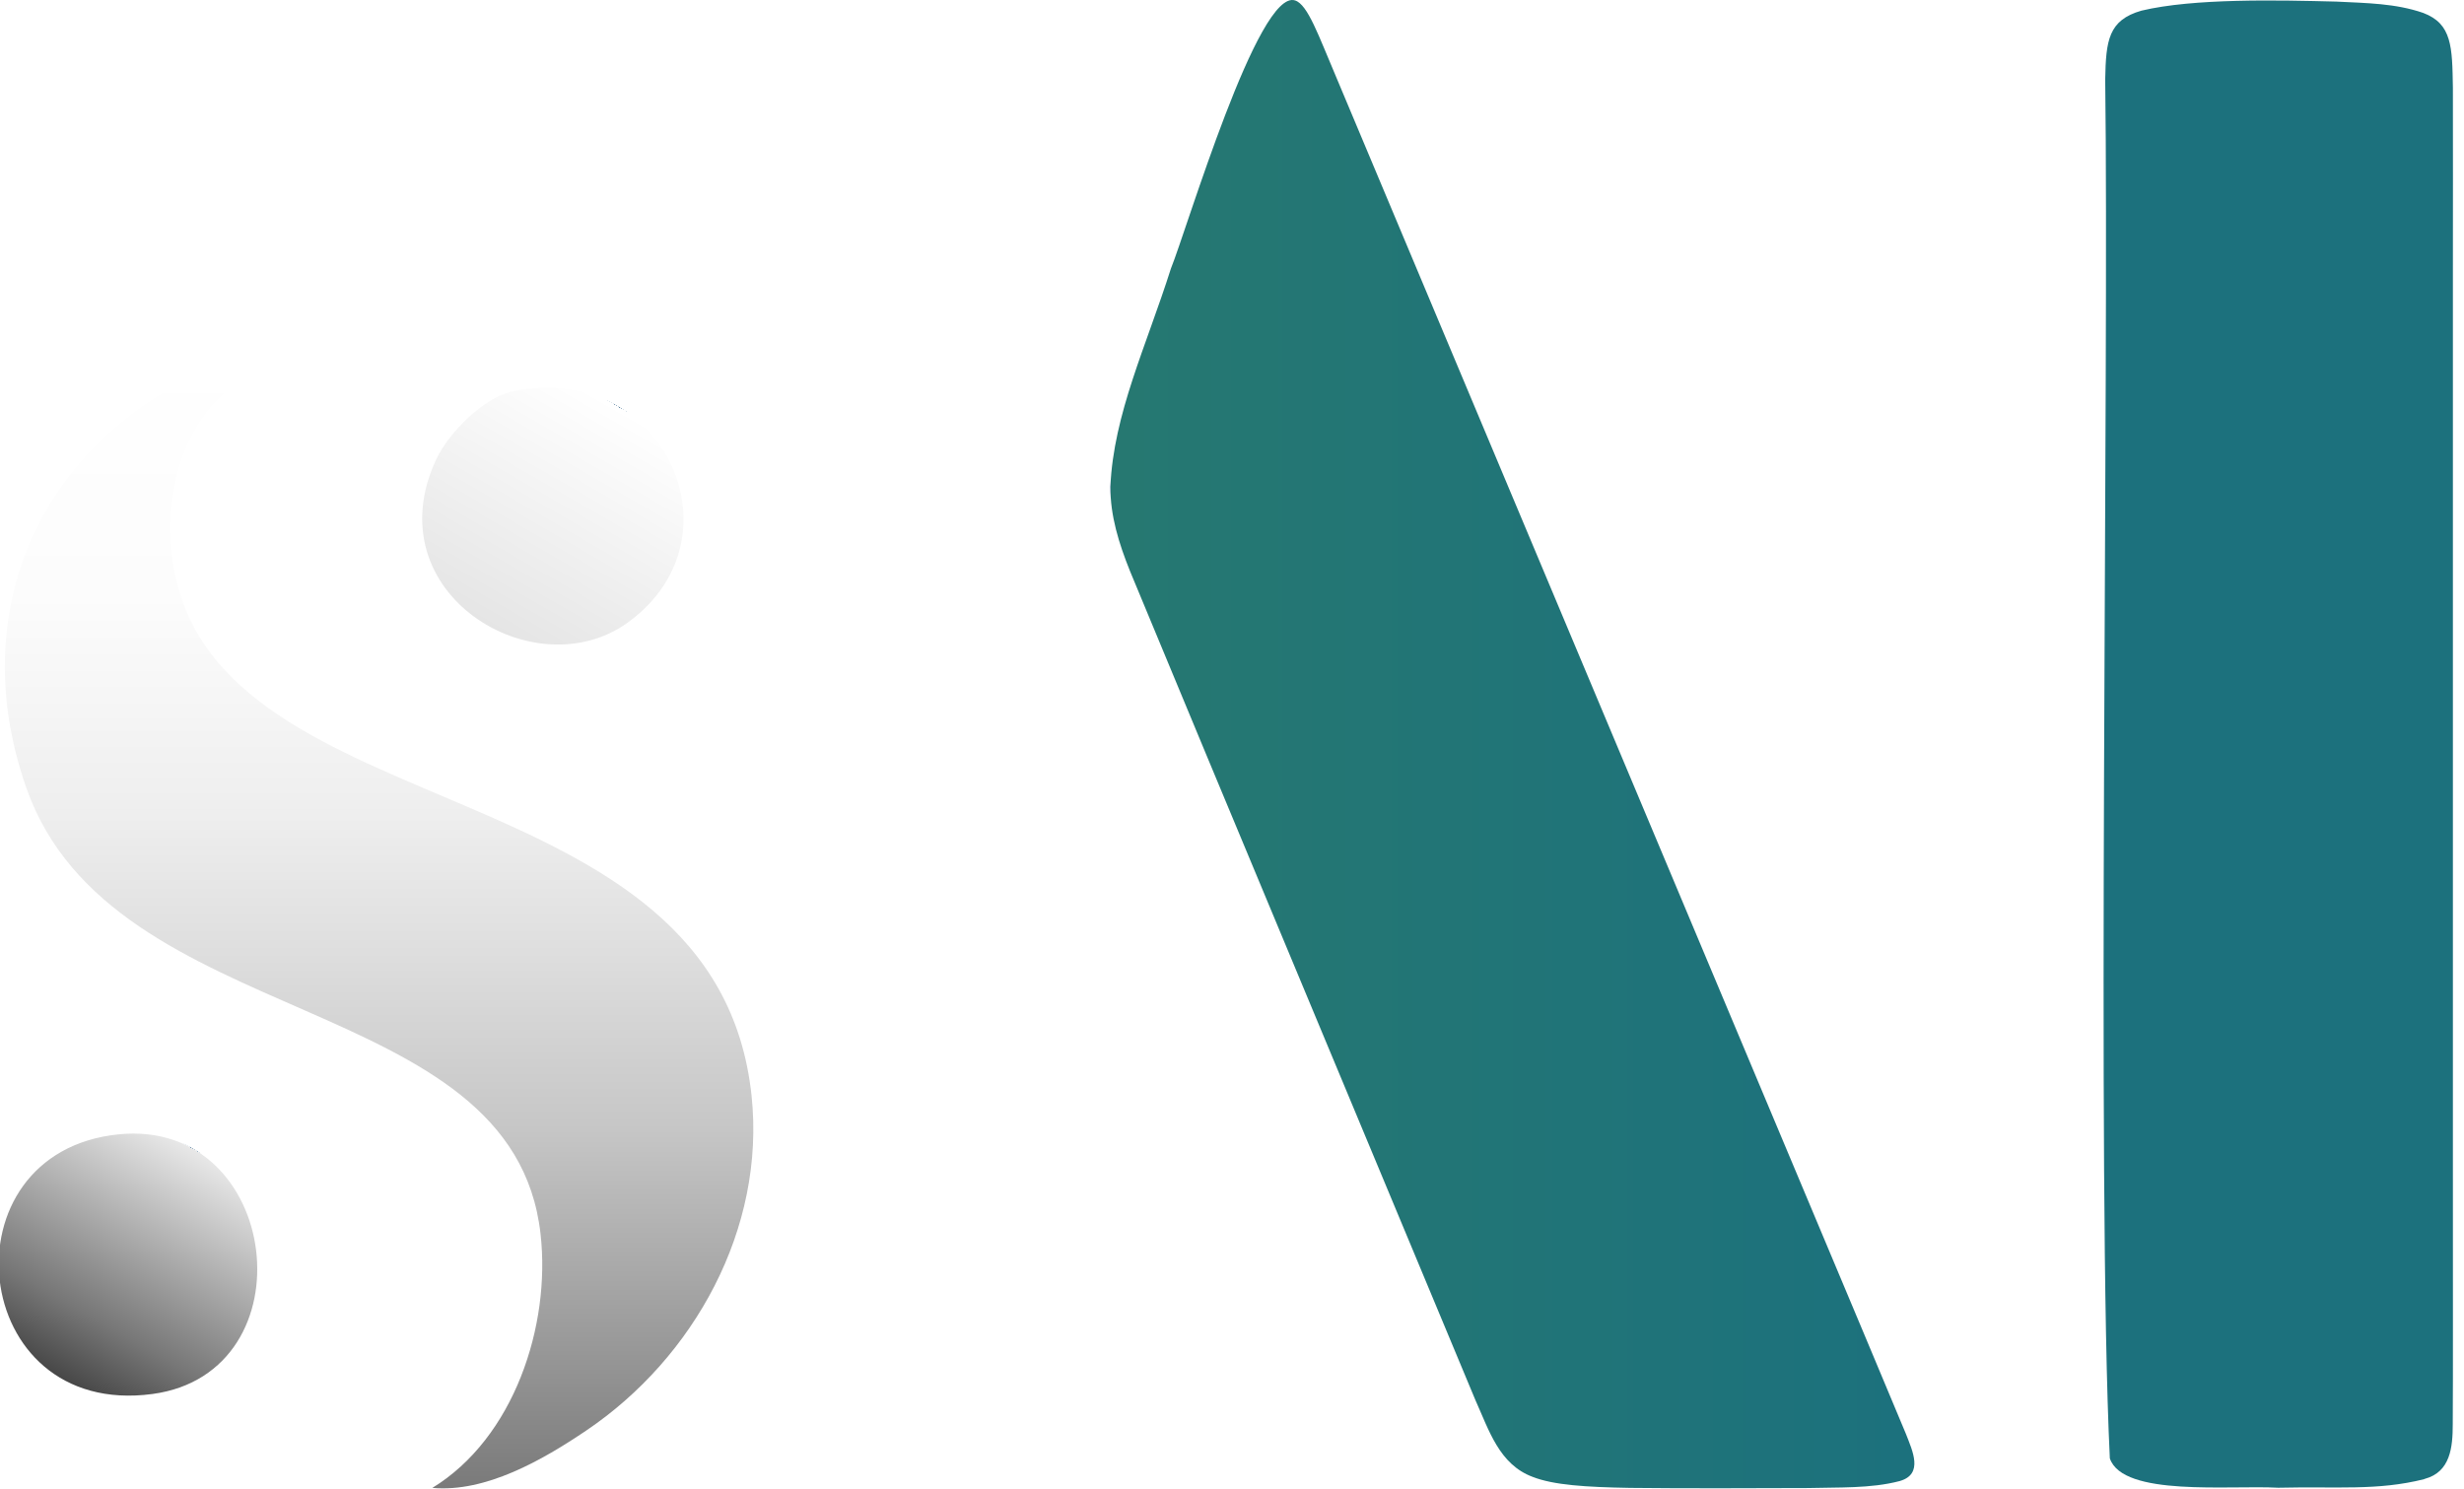
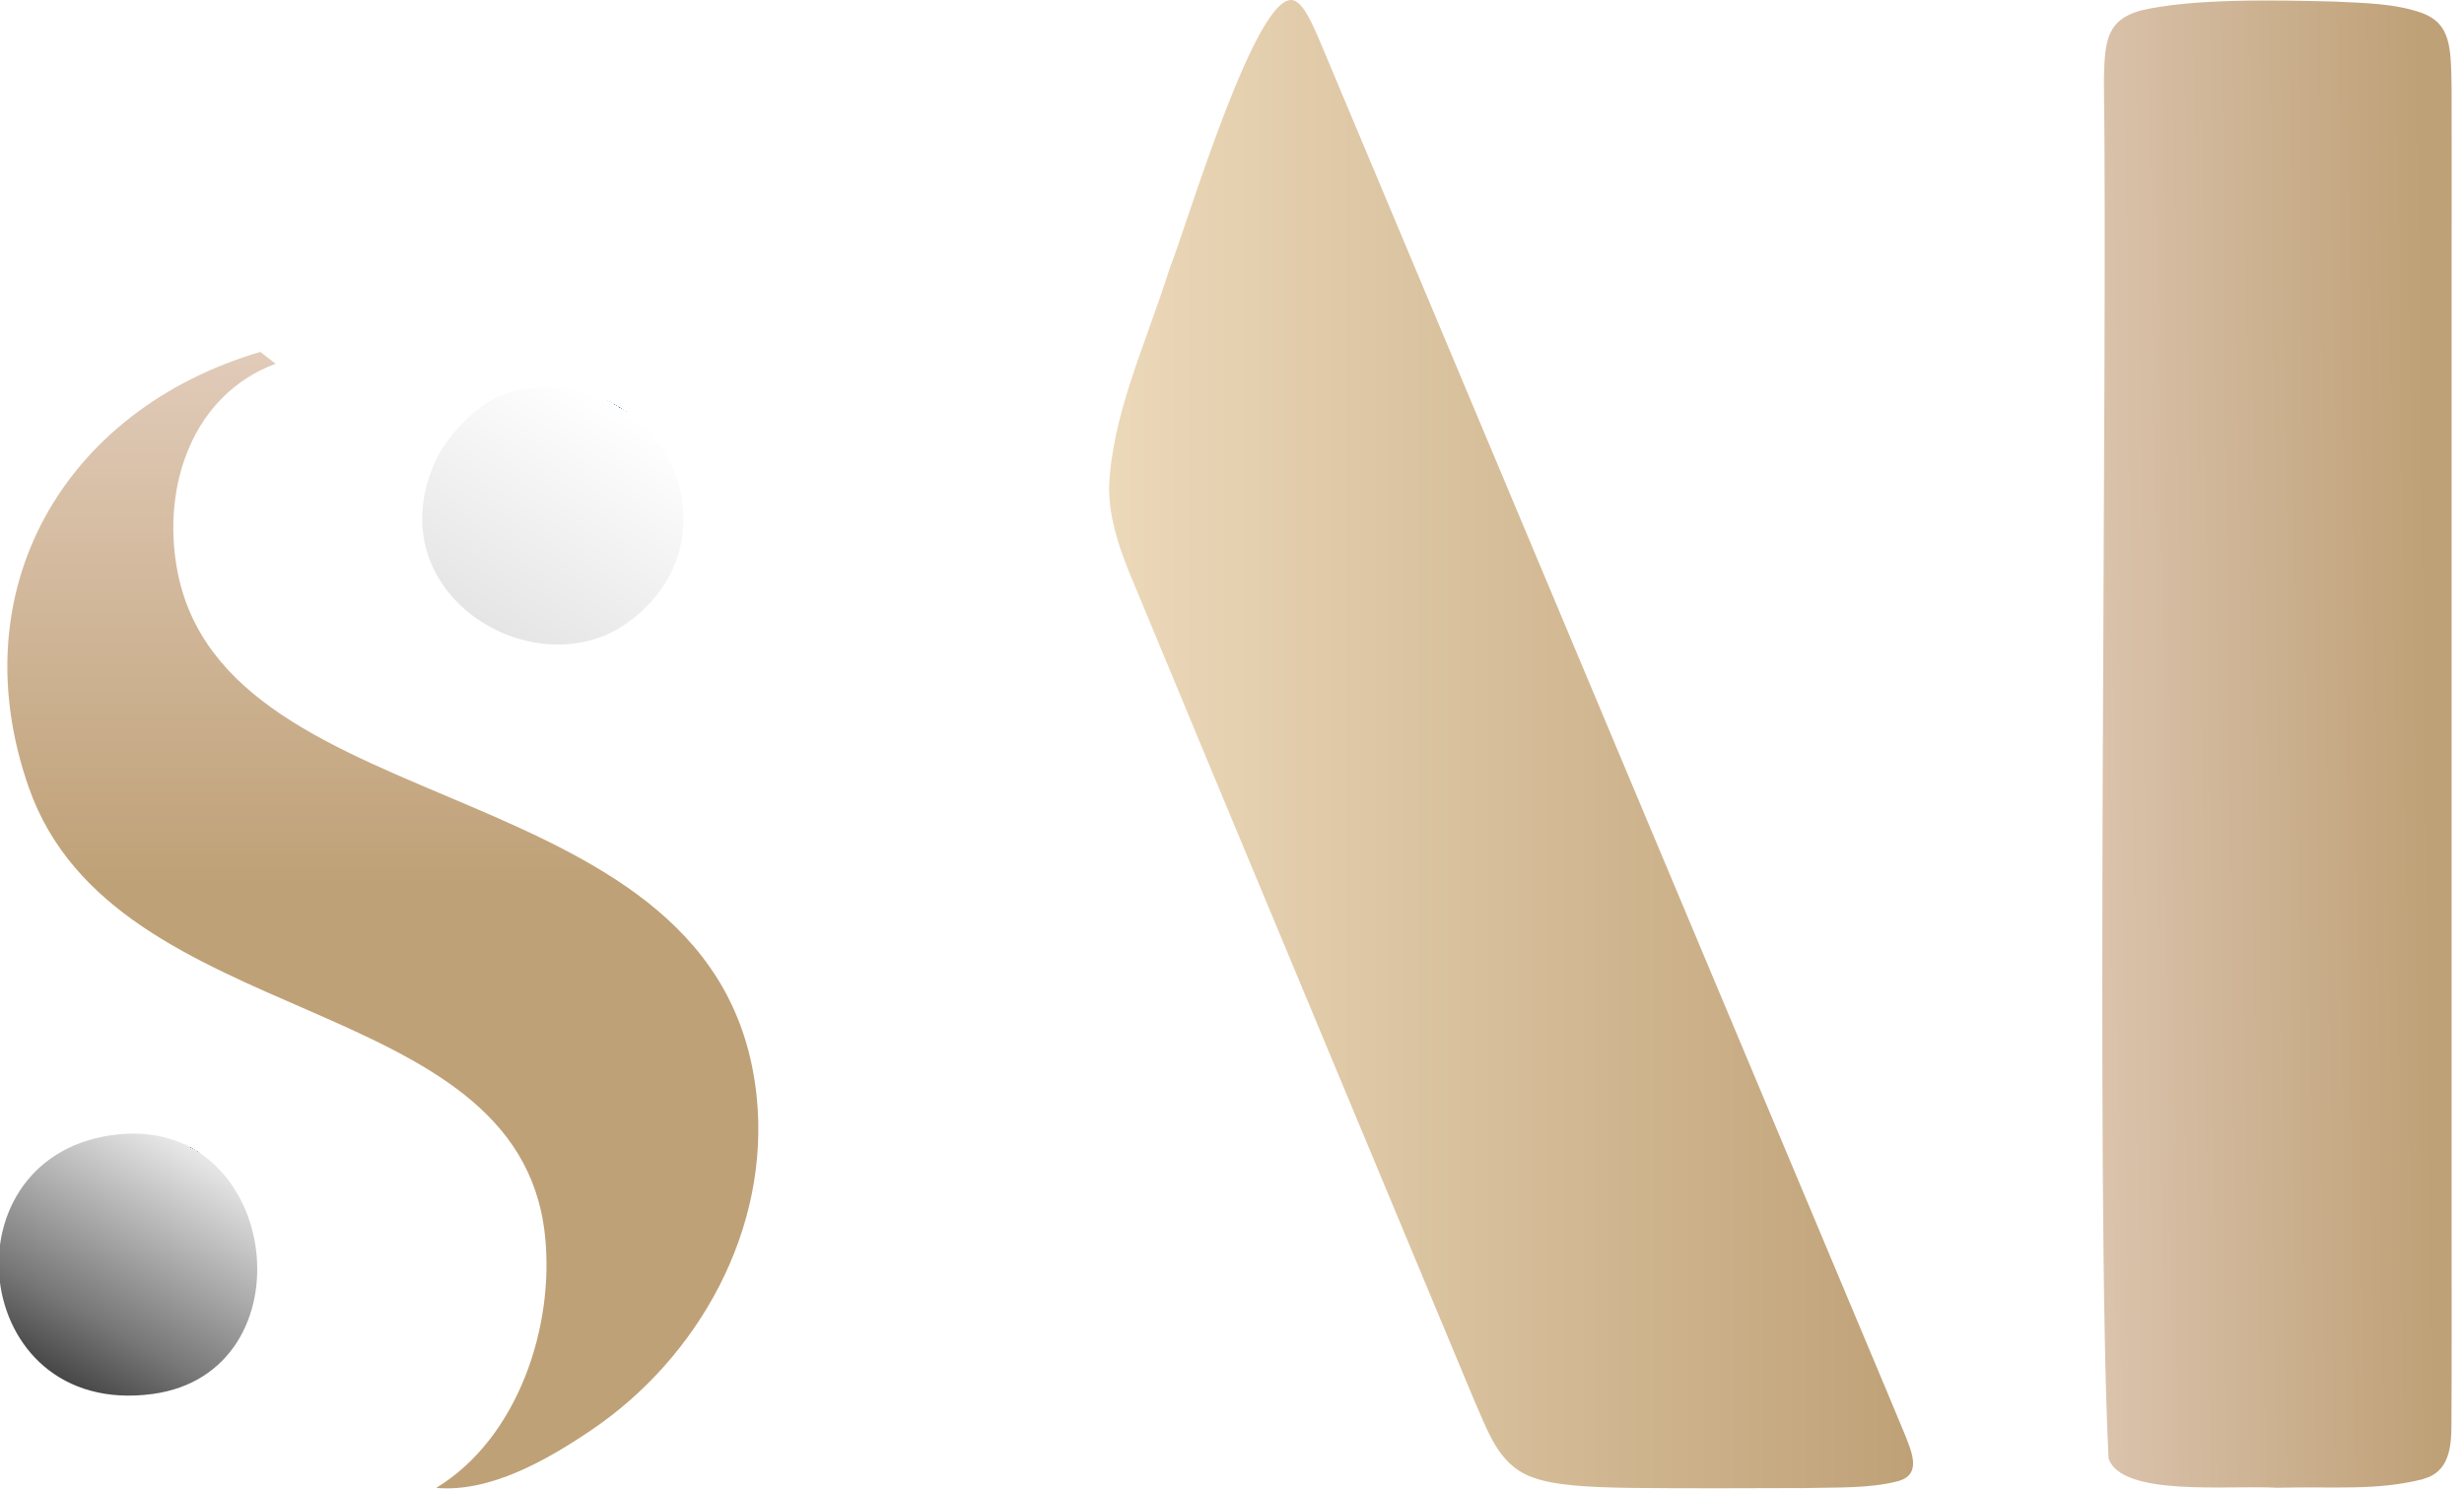
<svg xmlns="http://www.w3.org/2000/svg" id="Layer_1" version="1.1" viewBox="0 0 324 195.73">
  <defs>
    <style>
      .st0 {
        fill: url(#linear-gradient2);
      }

      .st1 {
        fill: url(#linear-gradient1);
      }

      .st2 {
        fill: url(#linear-gradient4);
      }

      .st3 {
        fill: url(#linear-gradient3);
      }

      .st4 {
        fill: url(#linear-gradient);
      }
    </style>
-     <linearGradient id="linear-gradient" x1="84.79" y1="3625.86" x2="130.73" y2="3625.86" gradientTransform="translate(0 -3528)" gradientUnits="userSpaceOnUse">
-       <stop offset="0" stop-color="#003c6a" />
-       <stop offset="0" stop-color="#003965" />
-       <stop offset="0" stop-color="#003761" />
-       <stop offset="0" stop-color="#4851fa" />
-       <stop offset="1" stop-color="#1c717d" />
-     </linearGradient>
-     <linearGradient id="linear-gradient1" x1="146.01" y1="3625.87" x2="251.73" y2="3625.87" gradientTransform="translate(0 -3528)" gradientUnits="userSpaceOnUse">
-       <stop offset="0" stop-color="#003c6a" />
-       <stop offset="0" stop-color="#003965" />
-       <stop offset="0" stop-color="#003761" />
-       <stop offset="0" stop-color="#267871" />
-       <stop offset="1" stop-color="#1c717d" />
-     </linearGradient>
-     <linearGradient id="linear-gradient2" x1="49.85" y1="3574.29" x2="49.85" y2="3727" gradientTransform="translate(0 -3528)" gradientUnits="userSpaceOnUse">
-       <stop offset="0" stop-color="#003c6a" />
-       <stop offset="0" stop-color="#003965" />
-       <stop offset="0" stop-color="#003761" />
-       <stop offset="0" stop-color="#fff" />
-       <stop offset=".21" stop-color="#fcfcfc" />
-       <stop offset=".31" stop-color="#f5f5f5" />
-       <stop offset=".32" stop-color="#f4f4f4" />
-       <stop offset=".4" stop-color="#eee" />
-       <stop offset=".51" stop-color="#dfdfdf" />
-       <stop offset=".67" stop-color="#c6c6c6" />
-       <stop offset=".81" stop-color="#a4a4a4" />
-       <stop offset=".99" stop-color="#777" />
-       <stop offset="1" stop-color="#5b5b5b" />
-     </linearGradient>
-     <linearGradient id="linear-gradient3" x1="25.71" y1="3679.27" x2="8.29" y2="3709.43" gradientTransform="translate(0 -3528)" gradientUnits="userSpaceOnUse">
+     <linearGradient id="linear-gradient" x1="25.71" y1="-3481.27" x2="8.29" y2="-3511.43" gradientTransform="translate(0 -3330) scale(1 -1)" gradientUnits="userSpaceOnUse">
      <stop offset="0" stop-color="#003c6a" />
      <stop offset="0" stop-color="#003965" />
      <stop offset="0" stop-color="#003761" />
      <stop offset="0" stop-color="#e8e8e8" />
      <stop offset=".74" stop-color="#777" />
      <stop offset="1" stop-color="#474747" />
    </linearGradient>
-     <linearGradient id="linear-gradient4" x1="81.14" y1="3581.39" x2="64.39" y2="3610.42" gradientTransform="translate(0 -3528)" gradientUnits="userSpaceOnUse">
+     <linearGradient id="linear-gradient1" x1="81.14" y1="-3383.39" x2="64.39" y2="-3412.42" gradientTransform="translate(0 -3330) scale(1 -1)" gradientUnits="userSpaceOnUse">
      <stop offset="0" stop-color="#003c6a" />
      <stop offset="0" stop-color="#003965" />
      <stop offset="0" stop-color="#003761" />
      <stop offset="0" stop-color="#fff" />
      <stop offset="1" stop-color="#e5e5e5" />
    </linearGradient>
+     <linearGradient id="linear-gradient2" x1="180.71" y1="5391.27" x2="319.4" y2="5389.65" gradientTransform="translate(0 -5292)" gradientUnits="userSpaceOnUse">
+       <stop offset="0" stop-color="#003c6a" />
+       <stop offset="0" stop-color="#003965" />
+       <stop offset=".61" stop-color="#e1cbb9" />
+       <stop offset="1" stop-color="#bfa177" />
+     </linearGradient>
+     <linearGradient id="linear-gradient3" x1="145.84" y1="5389.86" x2="251.56" y2="5389.86" gradientTransform="translate(0 -5292)" gradientUnits="userSpaceOnUse">
+       <stop offset="0" stop-color="#003c6a" />
+       <stop offset="0" stop-color="#003965" />
+       <stop offset="0" stop-color="#003761" />
+       <stop offset="0" stop-color="#ecd9ba" />
+       <stop offset="1" stop-color="#bfa177" />
+     </linearGradient>
+     <linearGradient id="linear-gradient4" x1="50.34" y1="4456.28" x2="50.34" y2="4609.01" gradientTransform="translate(0 -4410)" gradientUnits="userSpaceOnUse">
+       <stop offset="0" stop-color="#003c6a" />
+       <stop offset="0" stop-color="#003965" />
+       <stop offset="0" stop-color="#003761" />
+       <stop offset="0" stop-color="#f4f4f4" />
+       <stop offset="0" stop-color="#dadada" />
+       <stop offset="0" stop-color="#e1cbb9" />
+       <stop offset=".46" stop-color="#bfa177" />
+     </linearGradient>
  </defs>
-   <path class="st4" d="M318.77,194.53c-6.17,1.55-11.49.94-19.2,1.13-6.39-.36-20.42,1.22-22.14-3.86-1.74-35.73-.09-142.83-.61-181.37.1-5.1.41-7.78,4.77-9.03,6.88-1.64,17.88-1.39,25.64-1.19,3.98.2,7.77.23,11.41,1.49,3.8,1.44,3.81,4.45,3.9,9.87.02,8.03,0,15.77,0,24v117.21c-.01,15.24.03,27.64-.02,34.53,0,3.02-.3,6.27-3.67,7.18l-.09.03h.01Z" />
-   <path class="st1" d="M249.76,194.79c-3.77.99-8.07.8-12.08.91-7.02.03-16.35.06-23.33-.02-5.82-.1-10.07-.37-12.82-1.45-4.39-1.64-5.72-6.09-7.55-10.16-9.86-23.71-34.75-83.24-45.38-108.93-1.49-3.71-2.61-7.31-2.59-11.14.4-9.51,4.74-18.53,7.96-28.69,2.11-5.2,11.48-36.88,16.33-35.25,1.68.55,3.08,4.64,5.37,10,17.44,41.53,43.69,104.02,61.51,146.48,6.02,14.37,10.87,25.84,13.45,32.07.84,2.18,2.33,5.25-.8,6.16l-.08.03h.01Z" />
+   <path class="st4" d="M15.63,149.18c21.34-2.12,25.3,31.34,4.42,34.15-24.34,3.28-27.77-31.84-4.42-34.15Z" />
+   <path class="st1" d="M67.53,51.45c19.56-3.99,30.45,19.15,15.08,30.38-12.22,8.94-33.48-3.78-25.25-21.42,1.65-3.54,6.31-8.19,10.16-8.98h0v.02s.01,0,0,0h0Z" />
  <g>
-     <path class="st0" d="M35.8,47.84c-10.87,4.08-14.88,15.94-12.96,26.86,6.06,34.68,71.4,25.83,75.99,69.44,1.83,17.46-7.57,34.44-21.76,44.01-5.74,3.87-13.2,8.16-20.22,7.53,10.71-6.55,15.59-21.29,14.23-33.38-3.59-32.34-56.32-26.45-67.62-58.69-9.11-26.01,4.56-49.71,30.34-57.32l1.97,1.54h0v.02h.03Z" />
-     <path class="st3" d="M15.63,149.18c21.34-2.12,25.3,31.34,4.42,34.15-24.34,3.28-27.77-31.84-4.42-34.15Z" />
-     <path class="st2" d="M67.53,51.45c19.56-3.99,30.45,19.15,15.08,30.38-12.22,8.94-33.48-3.78-25.25-21.42,1.65-3.54,6.31-8.19,10.16-8.98h0v.02s.01,0,0,0h0Z" />
+     <path class="st0" d="M318.6,194.53c-6.17,1.55-11.49.94-19.2,1.13-6.39-.36-20.42,1.22-22.14-3.86-1.74-35.73-.09-142.83-.61-181.37.1-5.1.41-7.78,4.77-9.03,6.88-1.64,17.88-1.39,25.64-1.19,3.98.2,7.77.23,11.41,1.49,3.8,1.44,3.81,4.45,3.9,9.87.02,8.03,0,15.77,0,24v117.21c-.01,15.24.03,27.64-.02,34.53,0,3.02-.3,6.27-3.67,7.18l-.09.03h.01Z" />
+     <path class="st3" d="M249.59,194.79c-3.77.99-8.07.8-12.08.91-7.02.03-16.35.06-23.33-.02-5.82-.1-10.07-.37-12.82-1.45-4.39-1.64-5.72-6.09-7.55-10.16-9.86-23.71-34.75-83.24-45.38-108.93-1.49-3.71-2.61-7.31-2.59-11.14.4-9.51,4.74-18.53,7.96-28.69,2.11-5.2,11.48-36.88,16.33-35.25,1.68.55,3.08,4.64,5.37,10,17.44,41.53,43.69,104.02,61.51,146.48,6.02,14.37,10.87,25.84,13.45,32.07.84,2.18,2.33,5.25-.8,6.16l-.08.03h.01Z" />
  </g>
+   <path class="st2" d="M36.25,47.83c-10.9,4.08-14.92,15.94-13,26.85,6.08,34.68,71.62,25.84,76.24,69.45,1.84,17.46-7.61,34.45-21.84,44.02-5.76,3.88-13.23,8.16-20.29,7.53,10.75-6.54,15.64-21.29,14.28-33.39-3.61-32.35-56.5-26.44-67.84-58.68-9.14-26.01,4.58-49.71,30.43-57.33l1.98,1.54h.04Z" />
</svg>
